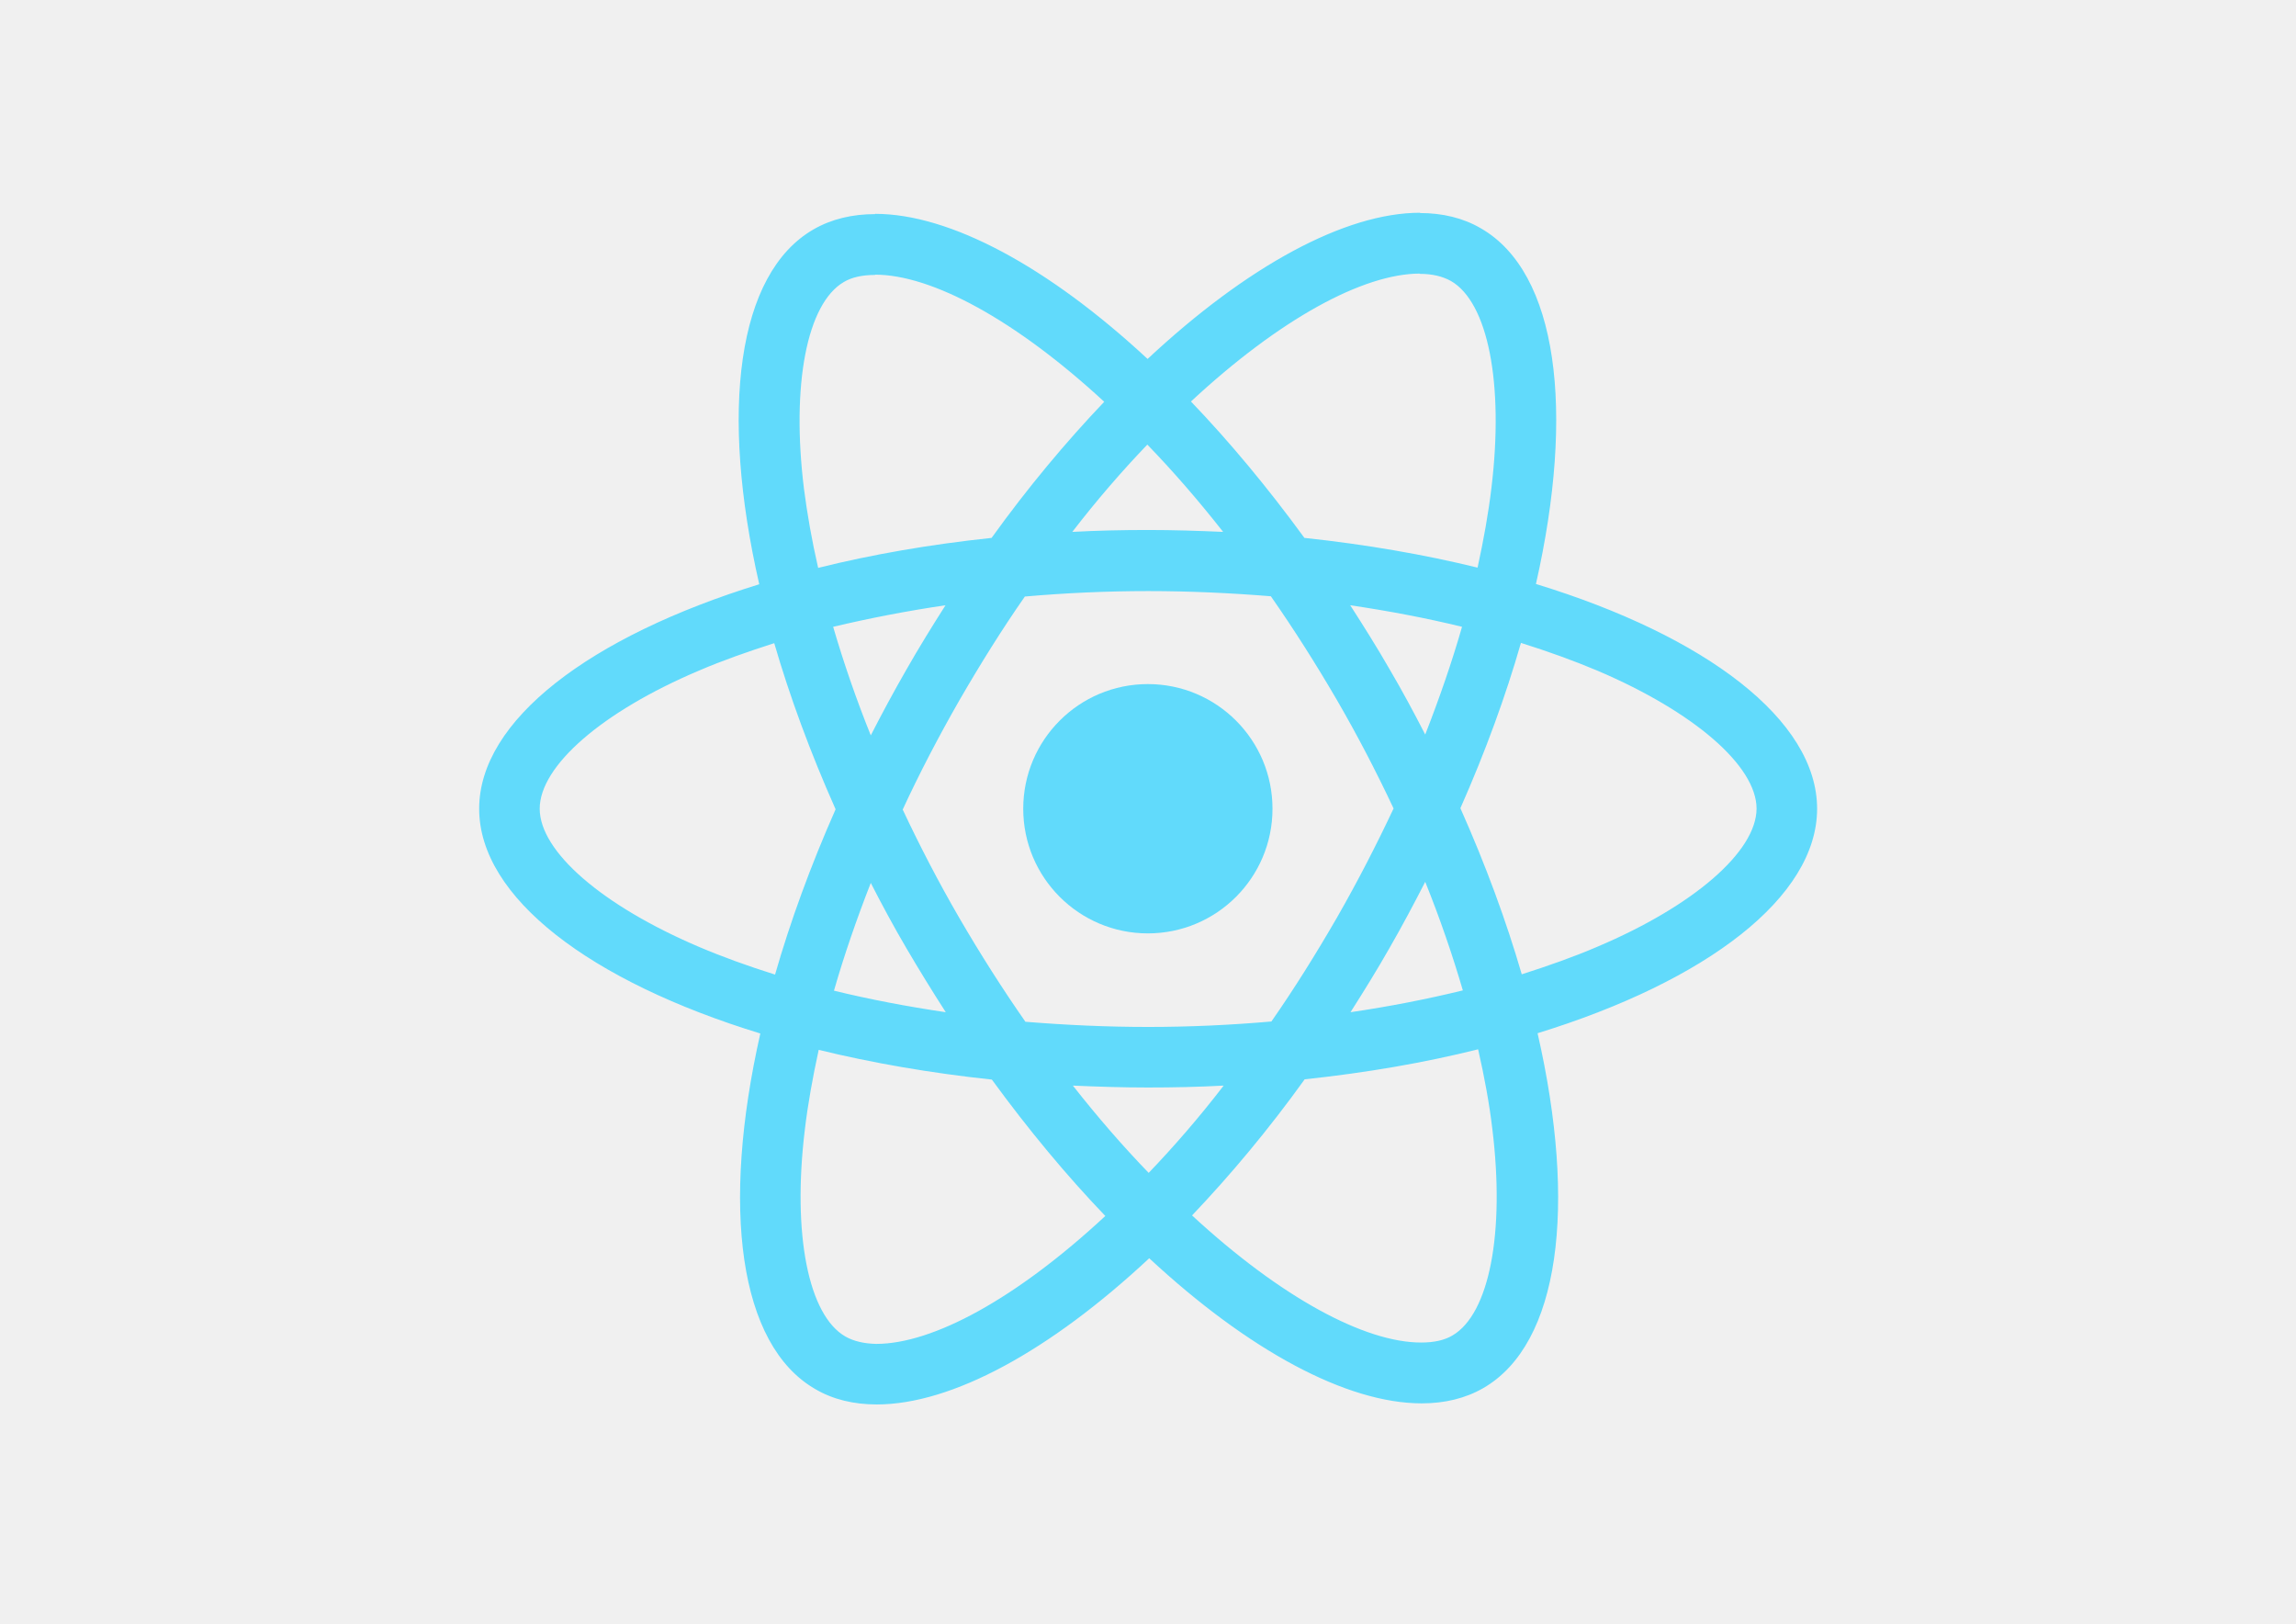
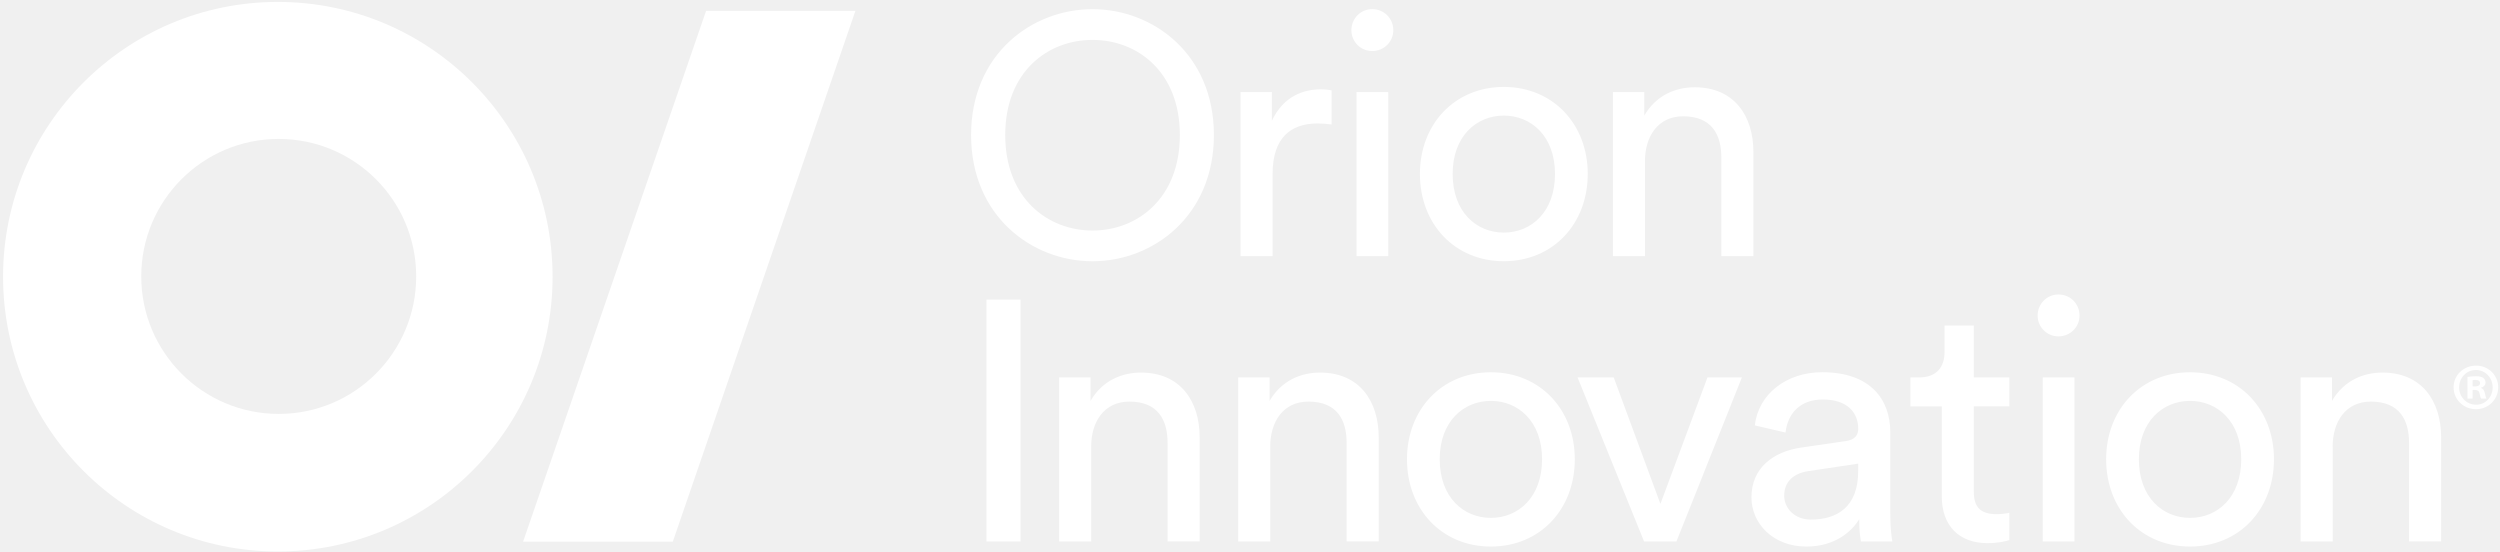
- <svg xmlns="http://www.w3.org/2000/svg" viewBox="0 0 841.9 595.3">
-   <g fill="#61DAFB">
-     <path d="M666.3 296.5c0-32.5-40.7-63.3-103.1-82.4 14.4-63.6 8-114.2-20.2-130.4-6.5-3.8-14.1-5.6-22.4-5.6v22.3c4.6 0 8.3.9 11.4 2.6 13.6 7.8 19.5 37.5 14.9 75.7-1.1 9.4-2.9 19.3-5.1 29.4-19.6-4.8-41-8.5-63.5-10.9-13.5-18.5-27.5-35.3-41.6-50 32.6-30.3 63.2-46.9 84-46.9V78c-27.5 0-63.5 19.6-99.9 53.6-36.4-33.8-72.4-53.2-99.9-53.2v22.3c20.7 0 51.4 16.5 84 46.6-14 14.7-28 31.4-41.3 49.9-22.6 2.4-44 6.1-63.6 11-2.3-10-4-19.7-5.2-29-4.7-38.2 1.1-67.9 14.6-75.8 3-1.8 6.9-2.6 11.5-2.6V78.5c-8.4 0-16 1.8-22.6 5.6-28.1 16.2-34.4 66.7-19.9 130.1-62.2 19.2-102.7 49.9-102.7 82.3 0 32.5 40.7 63.3 103.1 82.4-14.4 63.6-8 114.2 20.2 130.4 6.5 3.8 14.1 5.6 22.5 5.6 27.5 0 63.5-19.6 99.9-53.6 36.4 33.8 72.4 53.2 99.9 53.2 8.4 0 16-1.8 22.6-5.6 28.1-16.2 34.4-66.7 19.9-130.1 62-19.1 102.5-49.9 102.5-82.3zm-130.2-66.7c-3.7 12.9-8.3 26.2-13.5 39.5-4.1-8-8.4-16-13.1-24-4.6-8-9.5-15.8-14.4-23.4 14.2 2.1 27.9 4.7 41 7.9zm-45.8 106.5c-7.8 13.5-15.8 26.3-24.1 38.2-14.9 1.3-30 2-45.2 2-15.1 0-30.2-.7-45-1.9-8.3-11.9-16.4-24.6-24.2-38-7.6-13.1-14.5-26.4-20.8-39.8 6.2-13.4 13.2-26.8 20.7-39.9 7.8-13.5 15.8-26.3 24.1-38.2 14.9-1.3 30-2 45.2-2 15.1 0 30.2.7 45 1.9 8.3 11.9 16.4 24.6 24.2 38 7.6 13.1 14.5 26.4 20.8 39.8-6.3 13.4-13.2 26.8-20.7 39.9zm32.3-13c5.4 13.4 10 26.8 13.8 39.8-13.1 3.2-26.9 5.9-41.2 8 4.9-7.7 9.8-15.6 14.4-23.7 4.6-8 8.9-16.1 13-24.1zM421.2 430c-9.3-9.6-18.6-20.3-27.8-32 9 .4 18.2.7 27.5.7 9.4 0 18.7-.2 27.8-.7-9 11.7-18.3 22.4-27.5 32zm-74.4-58.9c-14.2-2.1-27.9-4.7-41-7.9 3.7-12.9 8.3-26.2 13.5-39.5 4.1 8 8.4 16 13.1 24 4.7 8 9.5 15.8 14.4 23.4zM420.7 163c9.3 9.6 18.6 20.3 27.8 32-9-.4-18.2-.7-27.5-.7-9.4 0-18.7.2-27.8.7 9-11.7 18.3-22.4 27.5-32zm-74 58.9c-4.9 7.7-9.8 15.6-14.4 23.7-4.6 8-8.9 16-13 24-5.4-13.4-10-26.8-13.8-39.8 13.1-3.1 26.9-5.8 41.2-7.9zm-90.5 125.2c-35.4-15.1-58.3-34.9-58.3-50.6 0-15.7 22.9-35.6 58.3-50.6 8.6-3.7 18-7 27.7-10.1 5.7 19.6 13.2 40 22.5 60.9-9.2 20.8-16.6 41.1-22.2 60.6-9.9-3.1-19.3-6.5-28-10.2zM310 490c-13.6-7.8-19.5-37.5-14.9-75.7 1.1-9.4 2.9-19.3 5.1-29.4 19.6 4.8 41 8.5 63.5 10.9 13.5 18.5 27.5 35.3 41.6 50-32.6 30.3-63.2 46.9-84 46.9-4.5-.1-8.3-1-11.3-2.7zm237.2-76.2c4.7 38.2-1.1 67.9-14.6 75.8-3 1.8-6.9 2.6-11.5 2.6-20.7 0-51.4-16.5-84-46.6 14-14.7 28-31.4 41.3-49.9 22.6-2.4 44-6.1 63.6-11 2.3 10.1 4.1 19.8 5.2 29.1zm38.5-66.7c-8.6 3.7-18 7-27.7 10.1-5.7-19.6-13.2-40-22.5-60.9 9.2-20.8 16.6-41.1 22.2-60.6 9.9 3.1 19.3 6.5 28.1 10.2 35.4 15.1 58.3 34.9 58.3 50.6-.1 15.7-23 35.6-58.4 50.6zM320.8 78.4z" />
-     <circle cx="420.9" cy="296.5" r="45.7" />
-     <path d="M520.5 78.1z" />
+ <svg xmlns="http://www.w3.org/2000/svg" version="1.1" id="Layer_1" x="0px" y="0px" viewBox="0 0 572.04 126.19" style="enable-background:new 0 0 572.04 126.19;" xml:space="preserve">
+   <style type="text/css">
+ 	.st0{fill:#FFFFFF;}
+ </style>
+   <g>
+     <path class="st0" d="M466.24,72.21c0,2.63,2.13,4.76,4.76,4.76c2.7,0,4.83-2.13,4.83-4.76c0-2.7-2.13-4.83-4.83-4.83   C468.38,67.38,466.24,69.51,466.24,72.21 M474.67,86.35h-7.26v37.54h7.26V86.35z M309.22,6.92c0,2.63,2.13,4.76,4.76,4.76   c2.7,0,4.83-2.13,4.83-4.76c0-2.7-2.13-4.83-4.83-4.83C311.35,2.09,309.22,4.22,309.22,6.92 M533.75,102.19   c0-5.7,2.97-10.3,8.74-10.3c6.56,0,8.74,4.21,8.74,9.44v22.55h7.34v-23.8c0-8.35-4.45-14.83-13.42-14.83   c-4.37,0-8.82,1.8-11.55,6.48v-5.38h-7.18v37.54h7.34V102.19z M501.12,118.5c-6.24,0-11.71-4.68-11.71-13.42   c0-8.66,5.46-13.35,11.71-13.35c6.24,0,11.71,4.68,11.71,13.35C512.83,113.82,507.37,118.5,501.12,118.5 M501.12,85.18   c-11.24,0-19.2,8.51-19.2,19.9c0,11.47,7.96,19.98,19.2,19.98c11.24,0,19.2-8.51,19.2-19.98   C520.32,93.69,512.36,85.18,501.12,85.18 M451.65,74.49h-6.71v6.09c0,3.28-1.72,5.78-5.78,5.78h-2.03v6.63h7.18v20.6   c0,6.79,4.06,10.69,10.46,10.69c2.5,0,4.37-0.47,4.99-0.7v-6.24c-0.62,0.16-1.95,0.31-2.89,0.31c-3.82,0-5.23-1.72-5.23-5.15V92.98   h8.12v-6.63h-8.12V74.49z M414.34,118.89c-3.75,0-6.09-2.65-6.09-5.46c0-3.36,2.34-5.15,5.46-5.62l11.47-1.72v1.72   C425.19,116.01,420.35,118.89,414.34,118.89 M400.76,113.82c0,5.93,4.92,11.24,12.56,11.24c6.71,0,10.46-3.59,12.1-6.24   c0,2.73,0.23,4.14,0.39,5.07H433c-0.16-0.94-0.47-2.89-0.47-6.17V98.91c0-7.34-4.37-13.74-15.61-13.74   c-8.12,0-14.6,4.99-15.38,12.17l7.02,1.64c0.47-4.37,3.36-7.57,8.51-7.57c5.7,0,8.12,3.04,8.12,6.71c0,1.33-0.62,2.5-2.89,2.81   l-10.15,1.48C405.68,103.36,400.76,107.11,400.76,113.82 M398.58,86.35h-7.88l-10.77,28.95l-10.69-28.95h-8.27l15.22,37.54h7.41   L398.58,86.35z M341.14,118.5c-6.24,0-11.71-4.68-11.71-13.42c0-8.66,5.46-13.35,11.71-13.35c6.24,0,11.71,4.68,11.71,13.35   C352.85,113.82,347.38,118.5,341.14,118.5 M341.14,85.18c-11.24,0-19.2,8.51-19.2,19.9c0,11.47,7.96,19.98,19.2,19.98   s19.2-8.51,19.2-19.98C360.34,93.69,352.38,85.18,341.14,85.18 M290.65,102.19c0-5.7,2.97-10.3,8.74-10.3   c6.56,0,8.74,4.21,8.74,9.44v22.55h7.34v-23.8c0-8.35-4.45-14.83-13.42-14.83c-4.37,0-8.82,1.8-11.55,6.48v-5.38h-7.18v37.54h7.34   V102.19z M249.68,102.19c0-5.7,2.97-10.3,8.74-10.3c6.56,0,8.74,4.21,8.74,9.44v22.55h7.34v-23.8c0-8.35-4.45-14.83-13.42-14.83   c-4.37,0-8.82,1.8-11.55,6.48v-5.38h-7.18v37.54h7.34V102.19z M233.52,68.56h-7.8v55.33h7.8V68.56z M376.39,36.91   c0-5.7,2.97-10.3,8.74-10.3c6.56,0,8.74,4.21,8.74,9.44V58.6h7.34V34.8c0-8.35-4.45-14.83-13.42-14.83   c-4.37,0-8.82,1.79-11.55,6.48v-5.38h-7.18V58.6h7.34V36.91z M344.1,53.22c-6.24,0-11.71-4.68-11.71-13.42   c0-8.66,5.46-13.35,11.71-13.35c6.24,0,11.71,4.68,11.71,13.35C355.81,48.54,350.35,53.22,344.1,53.22 M344.1,19.89   c-11.24,0-19.2,8.51-19.2,19.9c0,11.47,7.96,19.98,19.2,19.98c11.24,0,19.2-8.51,19.2-19.98C363.3,28.4,355.34,19.89,344.1,19.89    M317.65,21.06h-7.26V58.6h7.26V21.06z M304.69,20.67c-0.39-0.08-1.41-0.23-2.42-0.23c-3.82,0-8.51,1.4-11.24,7.18v-6.56h-7.18   V58.6h7.34V39.8c0-8.27,4.14-11.55,10.3-11.55c1.02,0,2.11,0.08,3.2,0.23V20.67z M230.01,30.9c0-14.44,9.68-21.77,19.98-21.77   c10.3,0,19.98,7.34,19.98,21.77c0,14.44-9.68,21.85-19.98,21.85C239.69,52.75,230.01,45.34,230.01,30.9 M222.2,30.9   c0,18.5,13.89,28.88,27.78,28.88c13.89,0,27.78-10.38,27.78-28.88c0-18.5-13.89-28.8-27.78-28.8C236.09,2.1,222.2,12.4,222.2,30.9" />
+   </g>
+   <polygon class="st0" points="195.73,2.49 161.56,2.49 119.69,123.94 153.95,123.94 " />
+   <path class="st0" d="M63.57,126.19c-34.72,0-62.87-28.15-62.87-62.87c0-34.73,28.15-62.88,62.87-62.88s62.87,28.15,62.87,62.88  C126.44,98.04,98.29,126.19,63.57,126.19 M95.23,63.25c0-17.37-14.08-31.46-31.46-31.46S32.32,45.88,32.32,63.25  S46.4,94.71,63.78,94.71S95.23,80.62,95.23,63.25" />
+   <g>
+     <path class="st0" d="M571.63,88.63c0,2.79-2.24,5-5.09,5s-5.12-2.21-5.12-5s2.27-4.97,5.15-4.97   C569.39,83.66,571.63,85.85,571.63,88.63z M562.69,88.63c0,2.21,1.67,3.97,3.88,3.97c2.15,0.03,3.79-1.76,3.79-3.94   c0-2.21-1.64-4-3.85-4C564.36,84.66,562.69,86.45,562.69,88.63z M565.75,91.21h-1.15v-4.97c0.45-0.06,1.09-0.15,1.91-0.15   c0.94,0,1.36,0.15,1.7,0.39c0.3,0.21,0.52,0.58,0.52,1.06c0,0.61-0.46,1-1.03,1.18v0.06c0.48,0.15,0.73,0.54,0.88,1.21   c0.15,0.76,0.27,1.03,0.36,1.21h-1.21c-0.15-0.18-0.24-0.61-0.39-1.21c-0.09-0.51-0.39-0.76-1.03-0.76h-0.54V91.21z M565.78,88.42   h0.54c0.64,0,1.15-0.21,1.15-0.73c0-0.46-0.33-0.76-1.06-0.76c-0.3,0-0.51,0.03-0.64,0.06V88.42z" />
  </g>
</svg>
